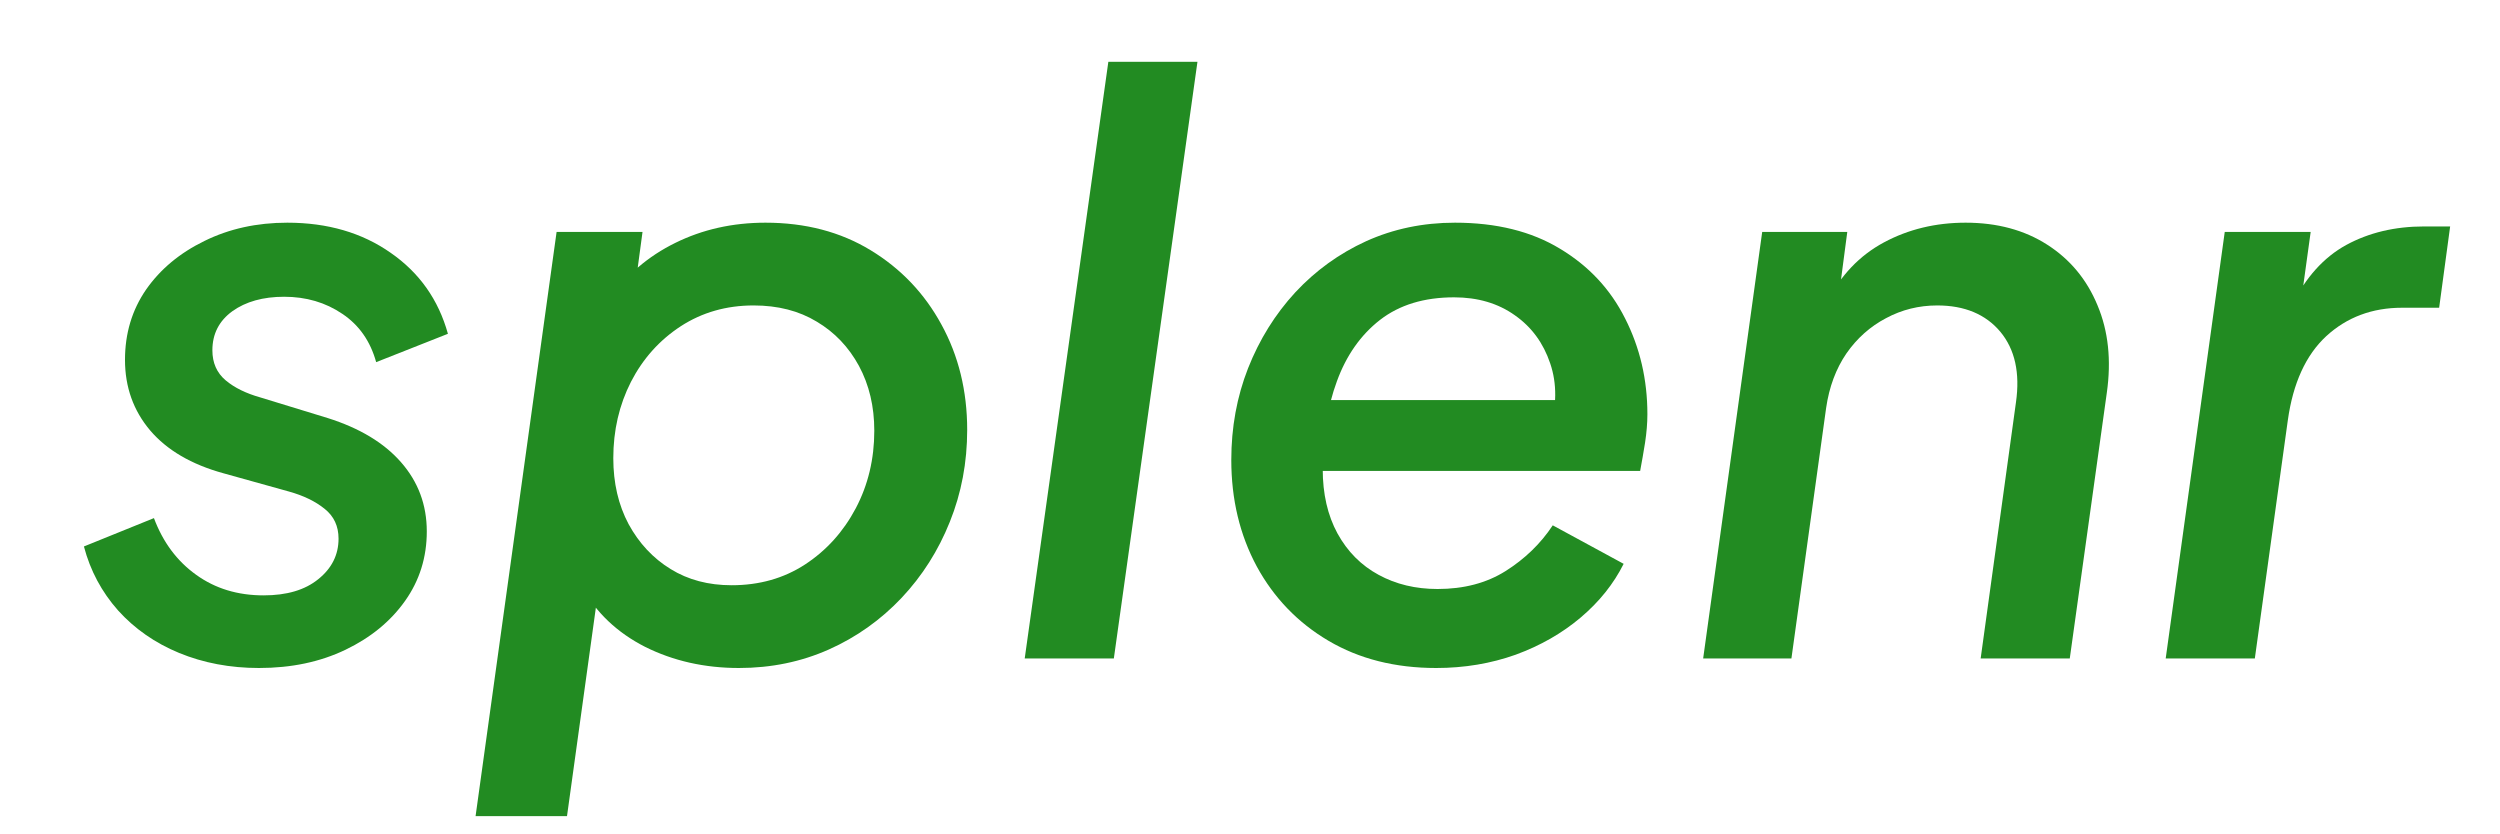
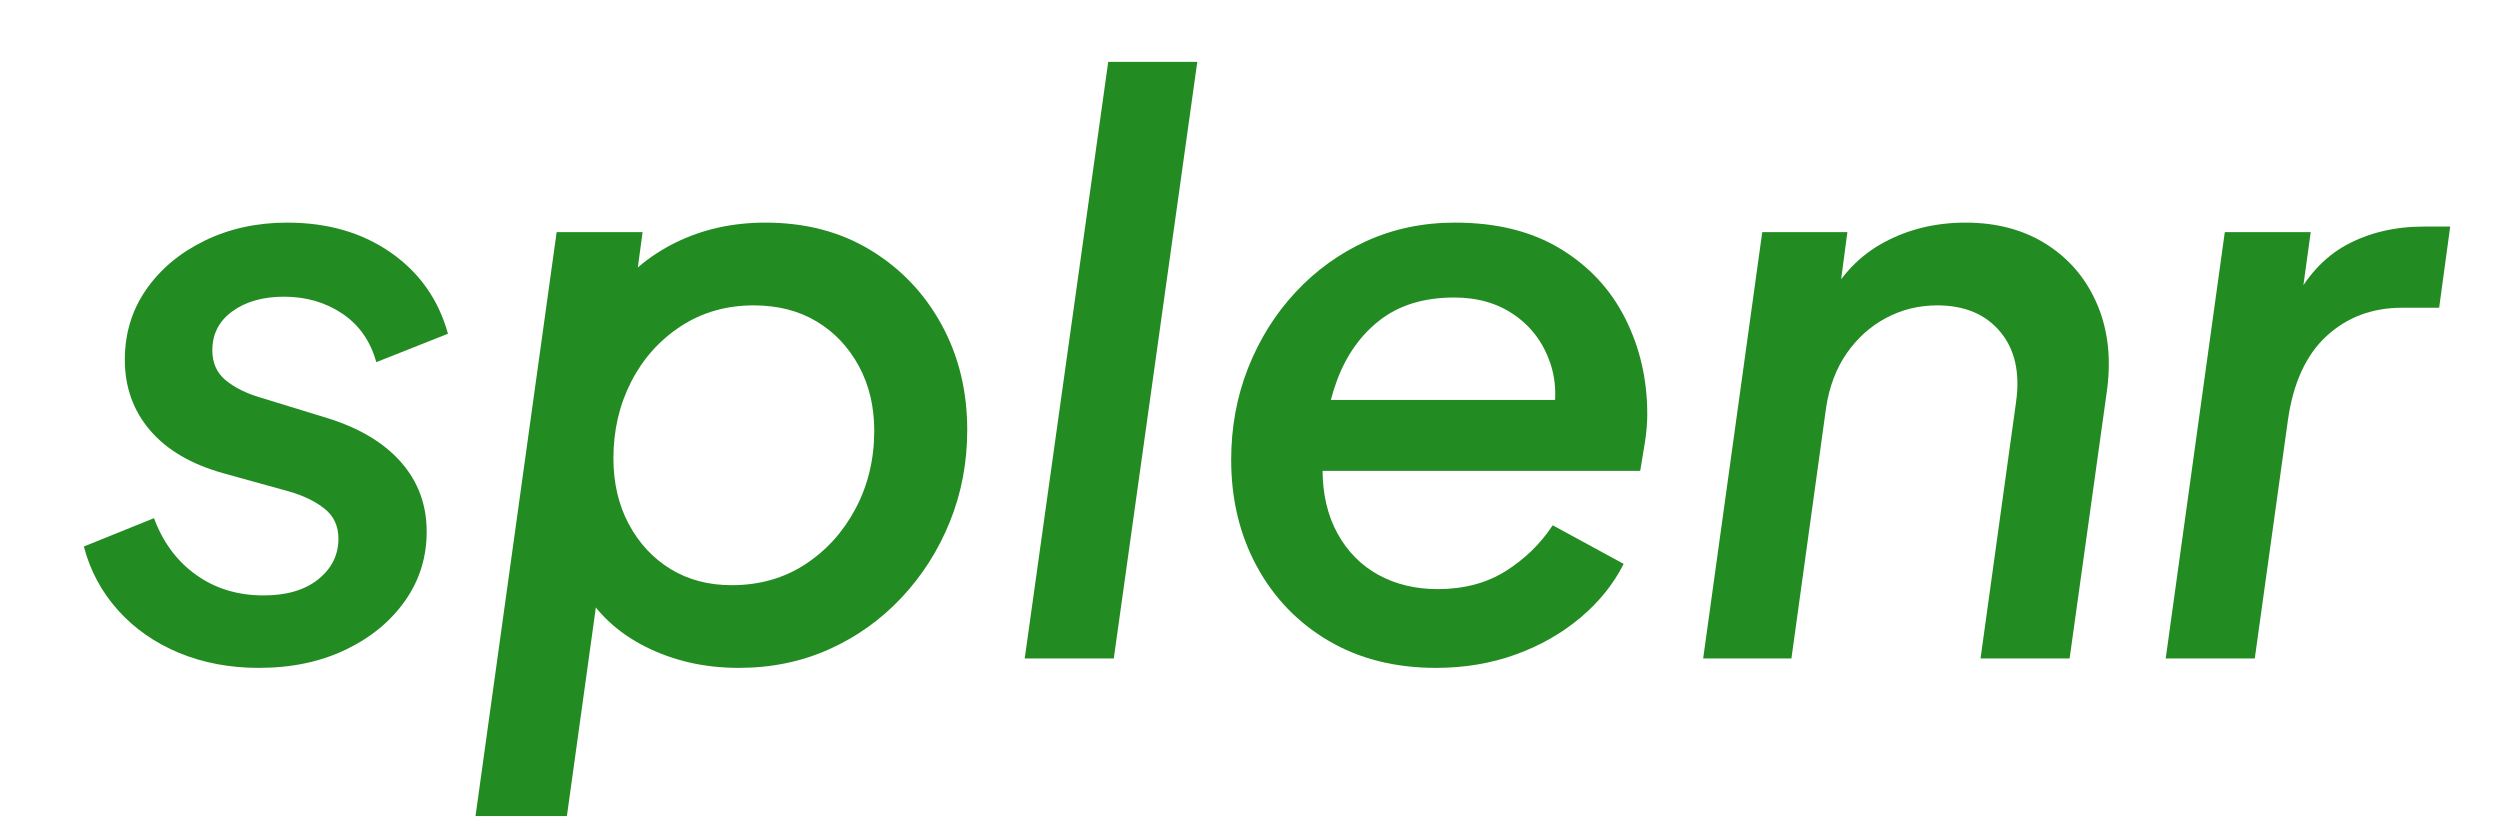
- <svg xmlns="http://www.w3.org/2000/svg" width="180" zoomAndPan="magnify" viewBox="0 0 135 45" height="60" preserveAspectRatio="xMidYMid meet" version="1.0">
+ <svg xmlns="http://www.w3.org/2000/svg" width="900" zoomAndPan="magnify" viewBox="0 0 675 225" height="300" preserveAspectRatio="xMidYMid meet" version="1.0">
  <defs>
    <g />
  </defs>
  <g fill="#228b22" fill-opacity="1">
-     <g transform="translate(3.890626, 35.55597)">
+     <g transform="translate(19.45312, 177.7798)">
      <g>
-         <path d="M 10.094 0.516 C 8.531 0.516 7.094 0.242 5.781 -0.297 C 4.477 -0.836 3.379 -1.602 2.484 -2.594 C 1.598 -3.594 0.984 -4.742 0.641 -6.047 L 4.422 -7.578 C 4.91 -6.273 5.672 -5.254 6.703 -4.516 C 7.734 -3.773 8.945 -3.406 10.344 -3.406 C 11.594 -3.406 12.578 -3.695 13.297 -4.281 C 14.023 -4.863 14.391 -5.594 14.391 -6.469 C 14.391 -7.145 14.141 -7.68 13.641 -8.078 C 13.141 -8.484 12.492 -8.797 11.703 -9.016 L 8.172 -10 C 6.441 -10.477 5.125 -11.25 4.219 -12.312 C 3.312 -13.383 2.859 -14.656 2.859 -16.125 C 2.859 -17.551 3.238 -18.816 4 -19.922 C 4.77 -21.023 5.82 -21.898 7.156 -22.547 C 8.488 -23.203 9.977 -23.531 11.625 -23.531 C 13.801 -23.531 15.66 -22.988 17.203 -21.906 C 18.754 -20.832 19.785 -19.375 20.297 -17.531 L 16.422 -16 C 16.109 -17.133 15.5 -18.004 14.594 -18.609 C 13.688 -19.223 12.641 -19.531 11.453 -19.531 C 10.316 -19.531 9.383 -19.27 8.656 -18.75 C 7.938 -18.227 7.578 -17.523 7.578 -16.641 C 7.578 -15.961 7.816 -15.422 8.297 -15.016 C 8.773 -14.617 9.398 -14.312 10.172 -14.094 L 13.797 -12.984 C 15.523 -12.441 16.848 -11.645 17.766 -10.594 C 18.691 -9.539 19.156 -8.297 19.156 -6.859 C 19.156 -5.461 18.766 -4.211 17.984 -3.109 C 17.203 -2.004 16.129 -1.125 14.766 -0.469 C 13.398 0.188 11.844 0.516 10.094 0.516 Z M 10.094 0.516 " />
+         <path d="M 50.422 2.547 C 42.617 2.547 35.457 1.203 28.938 -1.484 C 22.414 -4.18 16.922 -8.008 12.453 -12.969 C 7.984 -17.938 4.895 -23.688 3.188 -30.219 L 22.125 -37.875 C 24.539 -31.352 28.336 -26.242 33.516 -22.547 C 38.691 -18.859 44.754 -17.016 51.703 -17.016 C 57.941 -17.016 62.867 -18.469 66.484 -21.375 C 70.109 -24.289 71.922 -27.945 71.922 -32.344 C 71.922 -35.75 70.676 -38.441 68.188 -40.422 C 65.707 -42.41 62.484 -43.973 58.516 -45.109 L 40.859 -50 C 32.203 -52.414 25.602 -56.281 21.062 -61.594 C 16.52 -66.914 14.25 -73.266 14.25 -80.641 C 14.25 -87.734 16.164 -94.047 20 -99.578 C 23.832 -105.109 29.082 -109.504 35.75 -112.766 C 42.414 -116.035 49.863 -117.672 58.094 -117.672 C 69.008 -117.672 78.332 -114.973 86.062 -109.578 C 93.801 -104.191 98.945 -96.891 101.5 -87.672 L 82.141 -80 C 80.578 -85.676 77.523 -90.039 72.984 -93.094 C 68.441 -96.145 63.191 -97.672 57.234 -97.672 C 51.566 -97.672 46.922 -96.359 43.297 -93.734 C 39.68 -91.109 37.875 -87.598 37.875 -83.203 C 37.875 -79.797 39.078 -77.098 41.484 -75.109 C 43.898 -73.129 47.023 -71.57 50.859 -70.438 L 68.938 -64.891 C 77.594 -62.203 84.223 -58.234 88.828 -52.984 C 93.441 -47.734 95.75 -41.488 95.75 -34.25 C 95.75 -27.301 93.797 -21.062 89.891 -15.531 C 85.992 -10 80.641 -5.602 73.828 -2.344 C 67.023 0.914 59.223 2.547 50.422 2.547 Z M 50.422 2.547 " />
      </g>
    </g>
  </g>
  <g fill="#228b22" fill-opacity="1">
-     <g transform="translate(25.63406, 35.55597)">
+     <g transform="translate(128.1703, 177.7798)">
      <g>
-         <path d="M 0.047 8.516 L 4.422 -23.031 L 9.062 -23.031 L 8.422 -18.266 L 7.281 -19.406 C 8.188 -20.707 9.367 -21.719 10.828 -22.438 C 12.297 -23.164 13.922 -23.531 15.703 -23.531 C 17.859 -23.531 19.75 -23.035 21.375 -22.047 C 23.008 -21.055 24.285 -19.719 25.203 -18.031 C 26.129 -16.344 26.594 -14.445 26.594 -12.344 C 26.594 -10.582 26.281 -8.926 25.656 -7.375 C 25.039 -5.832 24.172 -4.461 23.047 -3.266 C 21.922 -2.078 20.613 -1.148 19.125 -0.484 C 17.633 0.18 16.016 0.516 14.266 0.516 C 12.41 0.516 10.723 0.133 9.203 -0.625 C 7.691 -1.395 6.551 -2.477 5.781 -3.875 L 6.812 -4.688 L 4.984 8.516 Z M 13.875 -3.953 C 15.375 -3.953 16.695 -4.328 17.844 -5.078 C 19 -5.836 19.91 -6.848 20.578 -8.109 C 21.242 -9.367 21.578 -10.766 21.578 -12.297 C 21.578 -13.609 21.301 -14.773 20.75 -15.797 C 20.195 -16.816 19.438 -17.613 18.469 -18.188 C 17.508 -18.77 16.375 -19.062 15.062 -19.062 C 13.594 -19.062 12.281 -18.688 11.125 -17.938 C 9.977 -17.188 9.082 -16.188 8.438 -14.938 C 7.801 -13.688 7.484 -12.312 7.484 -10.812 C 7.484 -9.477 7.758 -8.289 8.312 -7.25 C 8.875 -6.219 9.629 -5.41 10.578 -4.828 C 11.523 -4.242 12.625 -3.953 13.875 -3.953 Z M 13.875 -3.953 " />
+         <path d="M 0.219 42.562 L 22.125 -115.109 L 45.328 -115.109 L 42.125 -91.281 L 36.391 -97.031 C 40.922 -103.551 46.836 -108.617 54.141 -112.234 C 61.453 -115.859 69.578 -117.672 78.516 -117.672 C 89.297 -117.672 98.766 -115.188 106.922 -110.219 C 115.078 -105.25 121.457 -98.547 126.062 -90.109 C 130.676 -81.672 132.984 -72.203 132.984 -61.703 C 132.984 -52.91 131.422 -44.648 128.297 -36.922 C 125.18 -29.191 120.82 -22.348 115.219 -16.391 C 109.613 -10.43 103.086 -5.785 95.641 -2.453 C 88.191 0.879 80.07 2.547 71.281 2.547 C 62.062 2.547 53.656 0.633 46.062 -3.188 C 38.477 -7.02 32.77 -12.41 28.938 -19.359 L 34.047 -23.406 L 24.891 42.562 Z M 69.359 -19.781 C 76.879 -19.781 83.508 -21.66 89.25 -25.422 C 95 -29.18 99.539 -34.219 102.875 -40.531 C 106.207 -46.844 107.875 -53.832 107.875 -61.5 C 107.875 -68.02 106.488 -73.832 103.719 -78.938 C 100.957 -84.051 97.164 -88.062 92.344 -90.969 C 87.52 -93.875 81.848 -95.328 75.328 -95.328 C 67.953 -95.328 61.391 -93.445 55.641 -89.688 C 49.898 -85.926 45.43 -80.926 42.234 -74.688 C 39.047 -68.445 37.453 -61.566 37.453 -54.047 C 37.453 -47.379 38.832 -41.457 41.594 -36.281 C 44.363 -31.102 48.125 -27.055 52.875 -24.141 C 57.625 -21.234 63.117 -19.781 69.359 -19.781 Z M 69.359 -19.781 " />
      </g>
    </g>
  </g>
  <g fill="#228b22" fill-opacity="1">
-     <g transform="translate(54.1005, 35.55597)">
+     <g transform="translate(270.5025, 177.7798)">
      <g>
-         <path d="M 1.234 0 L 5.75 -32.219 L 10.562 -32.219 L 6.047 0 Z M 1.234 0 " />
+         <path d="M 6.172 0 L 28.719 -161.078 L 52.766 -161.078 L 30.219 0 Z M 6.172 0 " />
      </g>
    </g>
  </g>
  <g fill="#228b22" fill-opacity="1">
-     <g transform="translate(64.56799, 35.55597)">
+     <g transform="translate(322.8399, 177.7798)">
      <g>
-         <path d="M 12.984 0.516 C 10.766 0.516 8.828 0.023 7.172 -0.953 C 5.516 -1.93 4.223 -3.27 3.297 -4.969 C 2.379 -6.676 1.922 -8.594 1.922 -10.719 C 1.922 -12.477 2.223 -14.129 2.828 -15.672 C 3.441 -17.223 4.289 -18.586 5.375 -19.766 C 6.469 -20.941 7.742 -21.863 9.203 -22.531 C 10.672 -23.195 12.27 -23.531 14 -23.531 C 16.238 -23.531 18.129 -23.062 19.672 -22.125 C 21.223 -21.195 22.395 -19.941 23.188 -18.359 C 23.988 -16.785 24.391 -15.062 24.391 -13.188 C 24.391 -12.707 24.348 -12.195 24.266 -11.656 C 24.18 -11.125 24.094 -10.613 24 -10.125 L 5.625 -10.125 L 5.922 -13.953 L 21.531 -13.953 L 19.109 -12.297 C 19.504 -13.629 19.516 -14.844 19.141 -15.938 C 18.773 -17.031 18.141 -17.895 17.234 -18.531 C 16.328 -19.176 15.234 -19.5 13.953 -19.5 C 12.336 -19.5 11.004 -19.094 9.953 -18.281 C 8.91 -17.469 8.133 -16.363 7.625 -14.969 C 7.113 -13.582 6.859 -12 6.859 -10.219 C 6.859 -8.883 7.125 -7.727 7.656 -6.75 C 8.195 -5.77 8.938 -5.023 9.875 -4.516 C 10.812 -4.004 11.875 -3.75 13.062 -3.75 C 14.477 -3.75 15.703 -4.07 16.734 -4.719 C 17.773 -5.375 18.625 -6.195 19.281 -7.188 L 23.109 -5.109 C 22.566 -4.023 21.789 -3.055 20.781 -2.203 C 19.781 -1.359 18.613 -0.691 17.281 -0.203 C 15.945 0.273 14.516 0.516 12.984 0.516 Z M 12.984 0.516 " />
+         <path d="M 64.891 2.547 C 53.828 2.547 44.145 0.102 35.844 -4.781 C 27.551 -9.676 21.098 -16.379 16.484 -24.891 C 11.879 -33.398 9.578 -42.977 9.578 -53.625 C 9.578 -62.414 11.098 -70.676 14.141 -78.406 C 17.191 -86.133 21.445 -92.941 26.906 -98.828 C 32.375 -104.723 38.758 -109.336 46.062 -112.672 C 53.375 -116.004 61.352 -117.672 70 -117.672 C 81.207 -117.672 90.676 -115.328 98.406 -110.641 C 106.145 -105.961 112 -99.688 115.969 -91.812 C 119.938 -83.938 121.922 -75.32 121.922 -65.969 C 121.922 -63.551 121.707 -60.992 121.281 -58.297 C 120.852 -55.609 120.43 -53.055 120.016 -50.641 L 28.094 -50.641 L 29.578 -69.797 L 107.672 -69.797 L 95.531 -61.5 C 97.52 -68.164 97.594 -74.227 95.75 -79.688 C 93.906 -85.145 90.711 -89.469 86.172 -92.656 C 81.641 -95.852 76.18 -97.453 69.797 -97.453 C 61.703 -97.453 55.031 -95.43 49.781 -91.391 C 44.539 -87.348 40.641 -81.848 38.078 -74.891 C 35.523 -67.941 34.25 -60 34.25 -51.062 C 34.25 -44.395 35.598 -38.613 38.297 -33.719 C 40.992 -28.832 44.68 -25.109 49.359 -22.547 C 54.047 -19.992 59.367 -18.719 65.328 -18.719 C 72.422 -18.719 78.555 -20.348 83.734 -23.609 C 88.91 -26.879 93.129 -30.992 96.391 -35.953 L 115.547 -25.531 C 112.848 -20.145 108.977 -15.32 103.938 -11.062 C 98.906 -6.812 93.055 -3.477 86.391 -1.062 C 79.723 1.344 72.555 2.547 64.891 2.547 Z M 64.891 2.547 " />
      </g>
    </g>
  </g>
  <g fill="#228b22" fill-opacity="1">
-     <g transform="translate(90.73669, 35.55597)">
+     <g transform="translate(453.6834, 177.7798)">
      <g>
-         <path d="M 1.234 0 L 4.422 -23.031 L 9.016 -23.031 L 8.422 -18.516 L 7.922 -19.234 C 8.648 -20.68 9.676 -21.758 11 -22.469 C 12.32 -23.176 13.789 -23.531 15.406 -23.531 C 17.113 -23.531 18.582 -23.133 19.812 -22.344 C 21.051 -21.551 21.957 -20.457 22.531 -19.062 C 23.113 -17.676 23.281 -16.102 23.031 -14.344 L 21.031 0 L 16.219 0 L 18.125 -13.828 C 18.352 -15.422 18.07 -16.691 17.281 -17.641 C 16.488 -18.586 15.352 -19.062 13.875 -19.062 C 12.883 -19.062 11.961 -18.832 11.109 -18.375 C 10.254 -17.926 9.539 -17.289 8.969 -16.469 C 8.406 -15.645 8.039 -14.664 7.875 -13.531 L 6 0 Z M 1.234 0 " />
+         <path d="M 6.172 0 L 22.125 -115.109 L 45.109 -115.109 L 42.125 -92.562 L 39.578 -96.172 C 43.266 -103.41 48.406 -108.801 55 -112.344 C 61.594 -115.895 68.938 -117.672 77.031 -117.672 C 85.539 -117.672 92.879 -115.68 99.047 -111.703 C 105.223 -107.734 109.766 -102.273 112.672 -95.328 C 115.578 -88.379 116.391 -80.504 115.109 -71.703 L 105.109 0 L 81.062 0 L 90.641 -69.156 C 91.773 -77.094 90.359 -83.438 86.391 -88.188 C 82.422 -92.945 76.742 -95.328 69.359 -95.328 C 64.398 -95.328 59.789 -94.191 55.531 -91.922 C 51.281 -89.648 47.734 -86.457 44.891 -82.344 C 42.055 -78.227 40.211 -73.336 39.359 -67.672 L 30 0 Z M 6.172 0 " />
      </g>
    </g>
  </g>
  <g fill="#228b22" fill-opacity="1">
-     <g transform="translate(115.714, 35.55597)">
+     <g transform="translate(578.5699, 177.7798)">
      <g>
-         <path d="M 1.234 0 L 4.422 -23.031 L 9.062 -23.031 L 8.422 -18.391 L 8.047 -19.062 C 8.785 -20.57 9.766 -21.66 10.984 -22.328 C 12.203 -22.992 13.602 -23.328 15.188 -23.328 L 16.594 -23.328 L 16 -18.938 L 14 -18.938 C 12.383 -18.938 11.02 -18.426 9.906 -17.406 C 8.801 -16.383 8.109 -14.867 7.828 -12.859 L 6.047 0 Z M 1.234 0 " />
+         <path d="M 6.172 0 L 22.125 -115.109 L 45.328 -115.109 L 42.125 -91.922 L 40.219 -95.328 C 43.906 -102.848 48.797 -108.273 54.891 -111.609 C 60.992 -114.941 68.02 -116.609 75.969 -116.609 L 82.984 -116.609 L 80 -94.688 L 70 -94.688 C 61.914 -94.688 55.109 -92.133 49.578 -87.031 C 44.047 -81.926 40.57 -74.336 39.156 -64.266 L 30.219 0 Z M 6.172 0 " />
      </g>
    </g>
  </g>
</svg>
